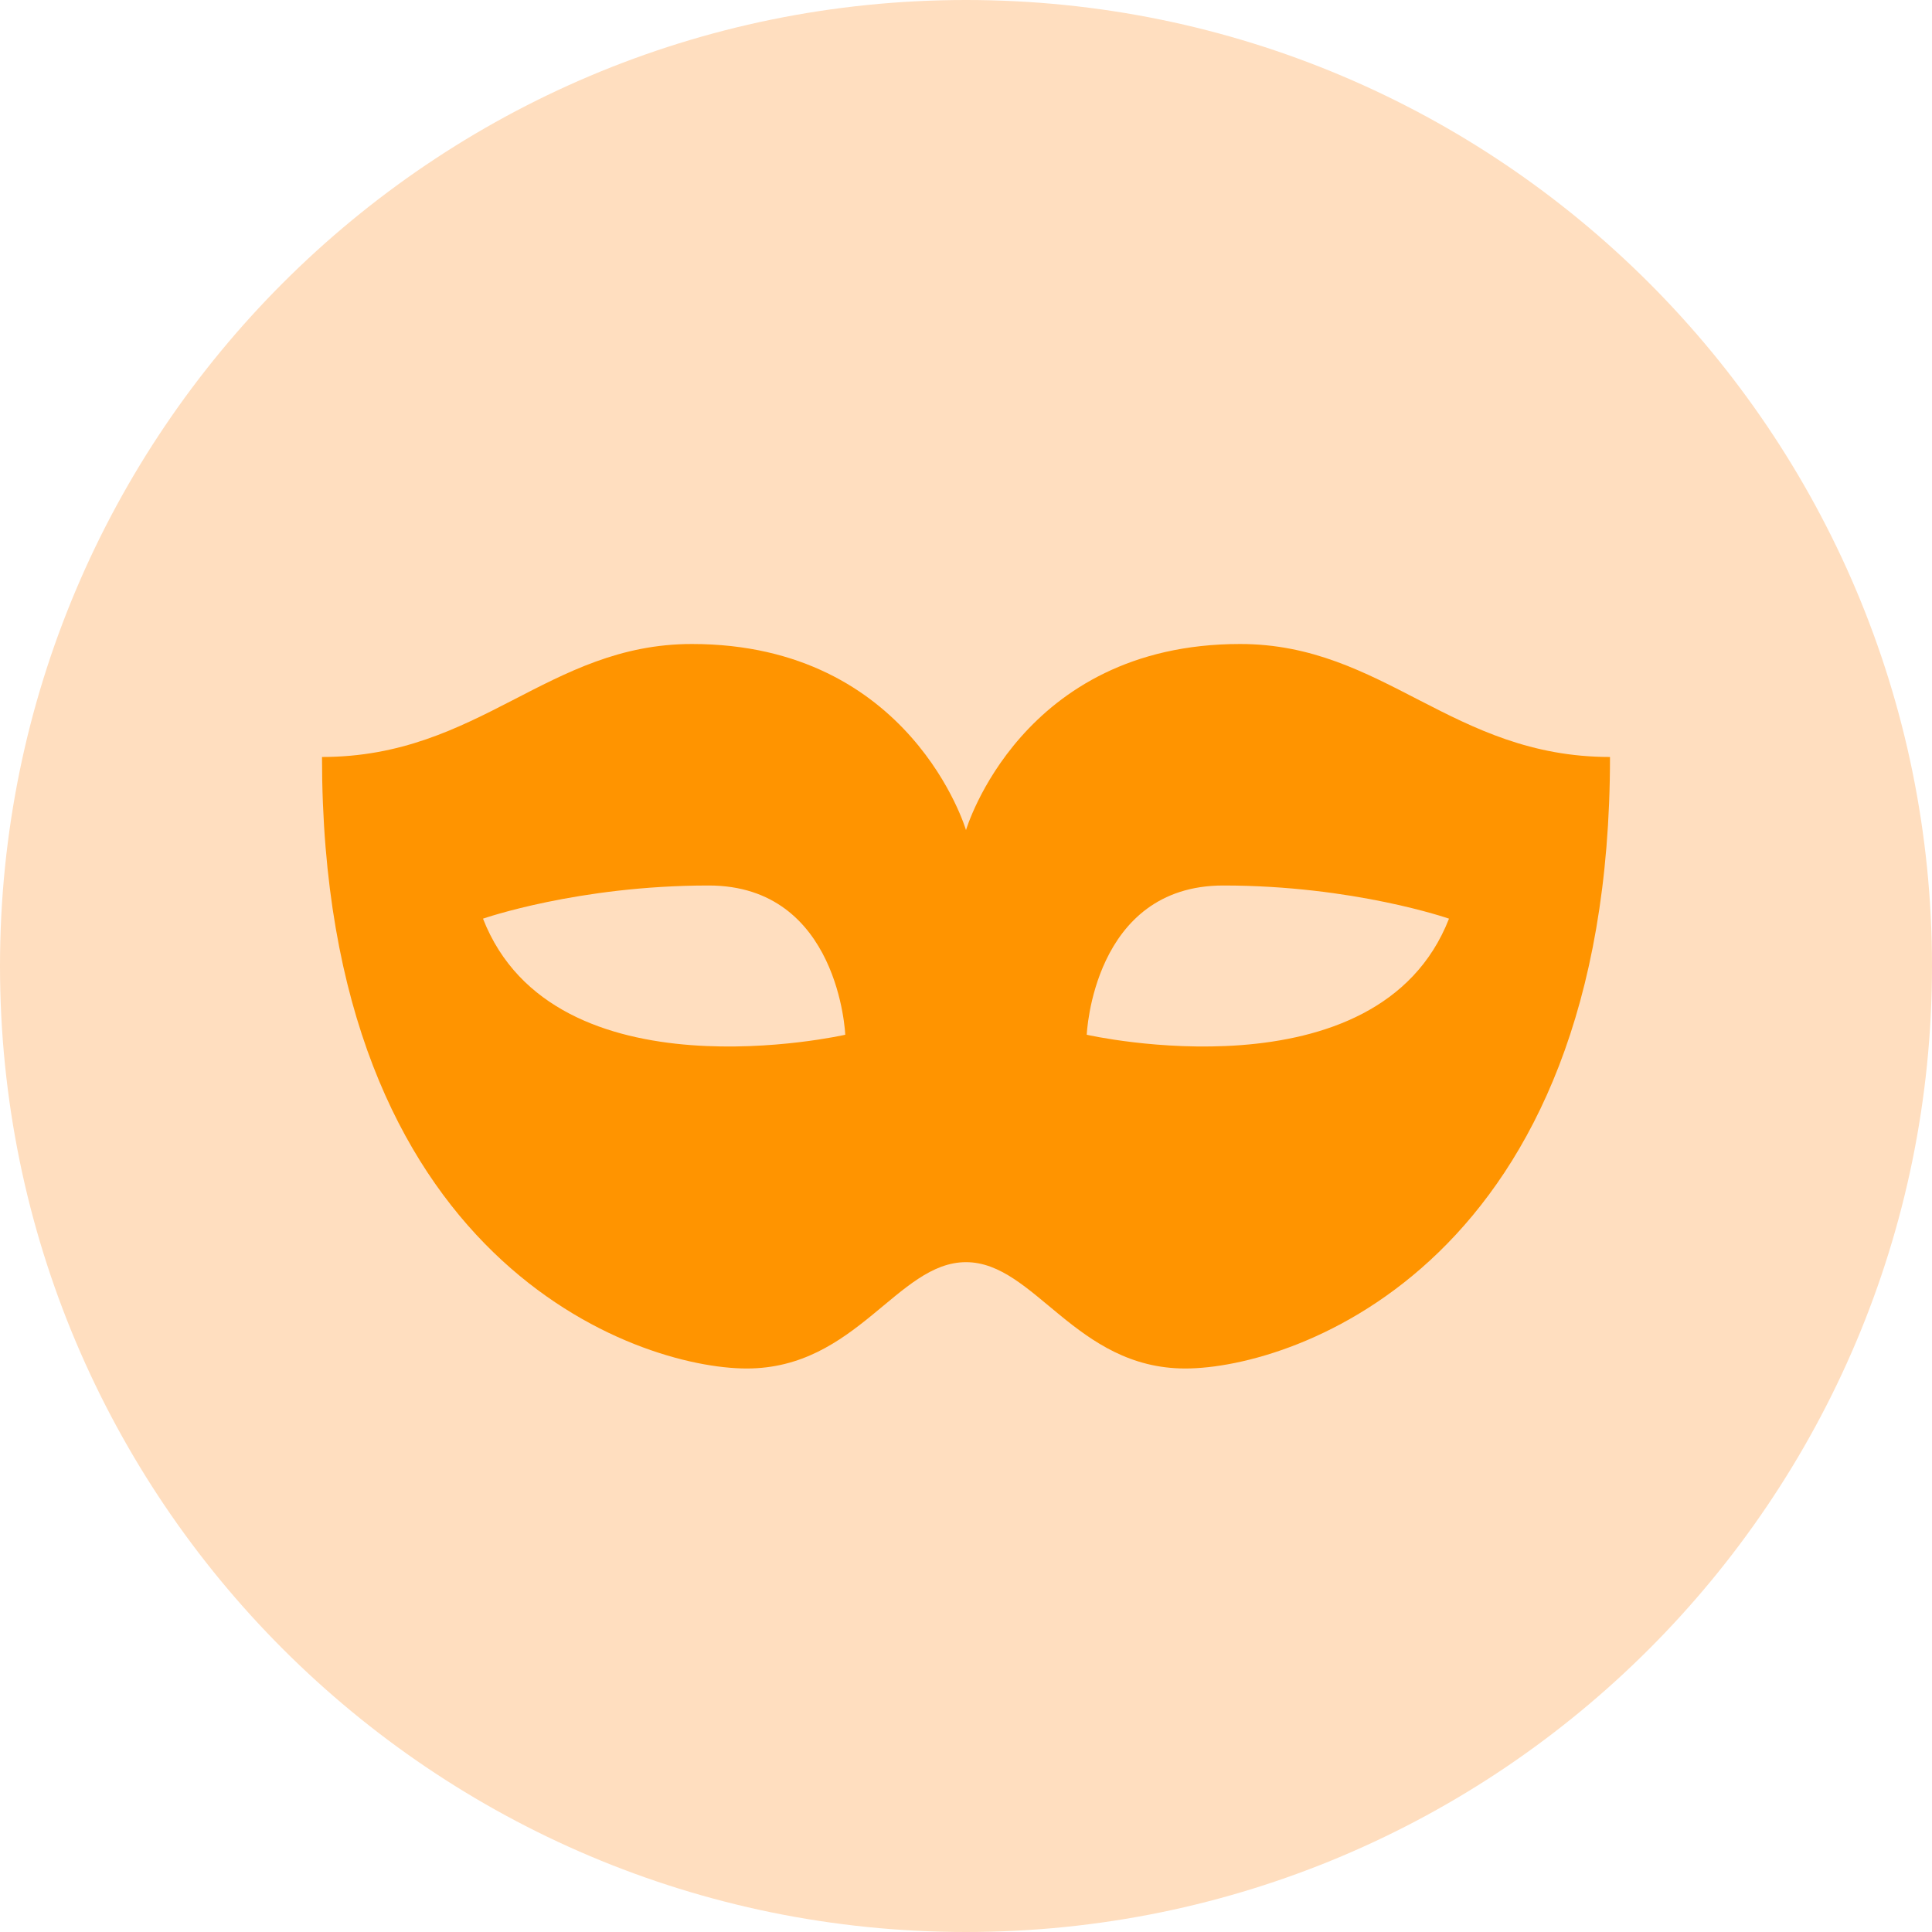
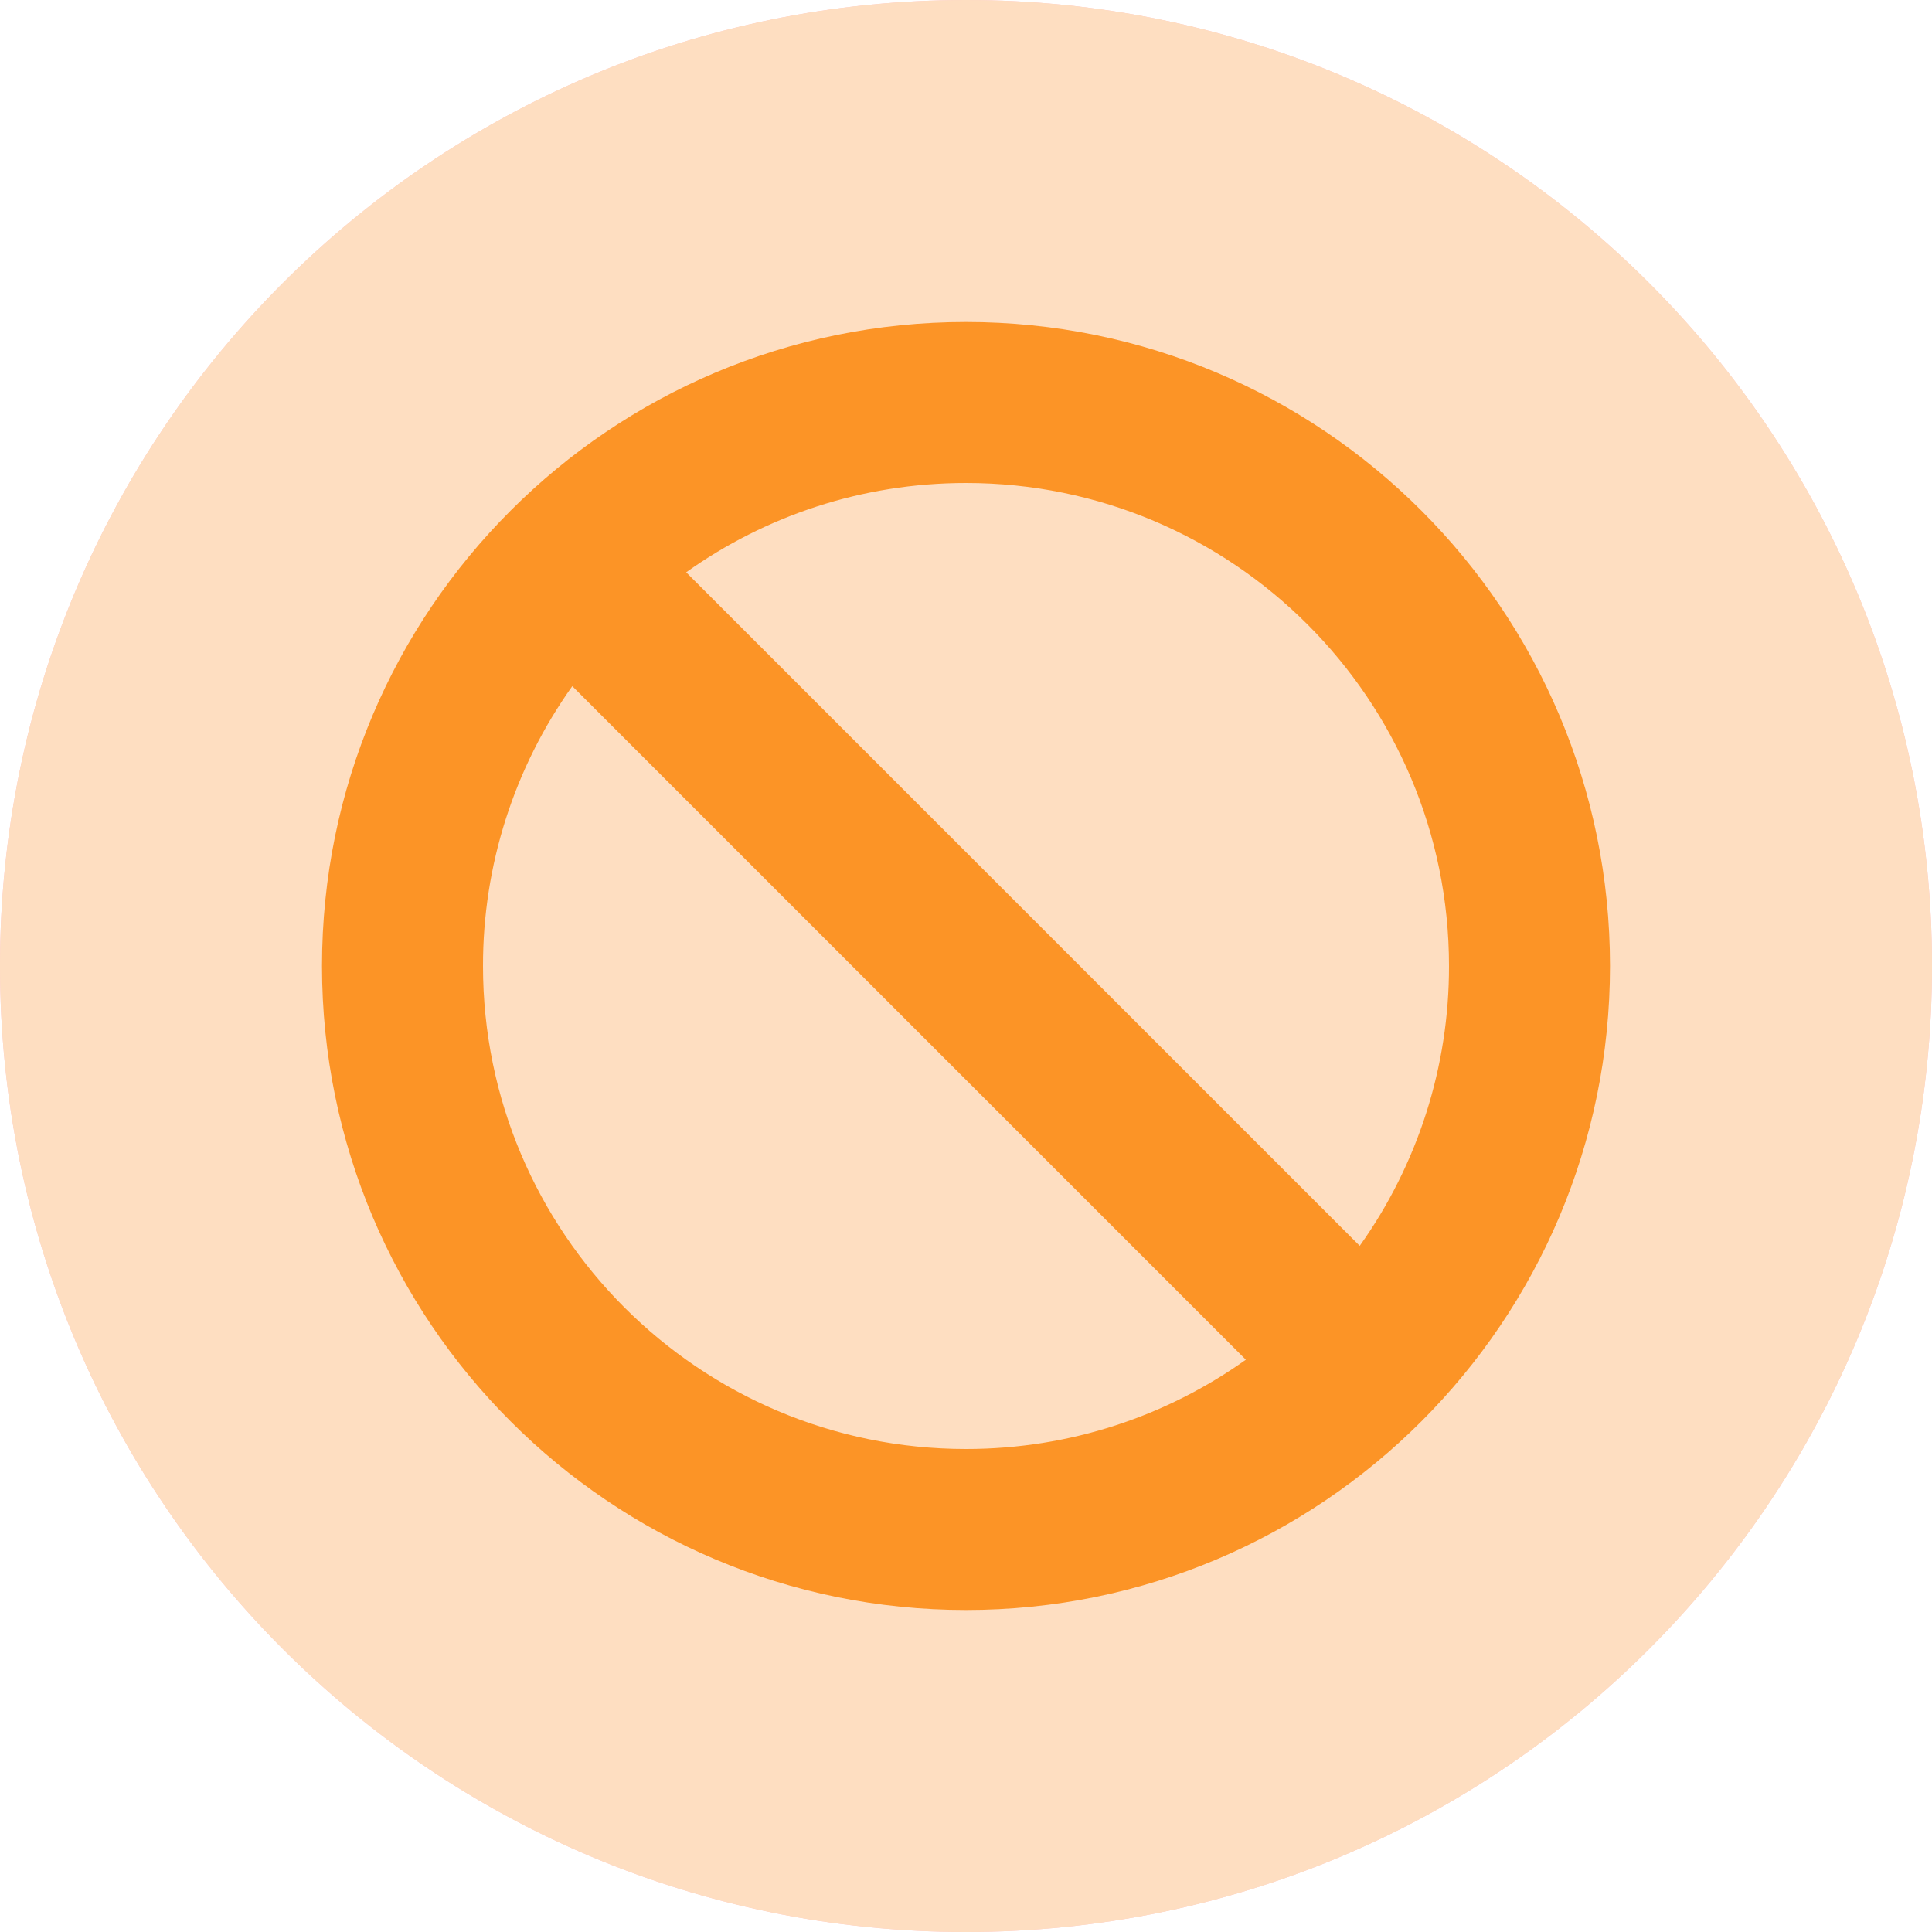
- <svg xmlns="http://www.w3.org/2000/svg" width="48" height="48" viewBox="0 0 48 48">
-   <g fill="none" fill-rule="evenodd">
-     <circle cx="24" cy="24" r="24" fill="#FFDEBF" />
-     <path fill="#FF9400" d="M27 25.708S27.148 22 30.393 22c3.246 0 5.607.824 5.607.824-1.77 4.532-9 2.884-9 2.884m-15-2.884S14.36 22 17.607 22C20.852 22 21 25.708 21 25.708s-7.23 1.648-9-2.884M30.809 16C25.362 16 24 20.624 24 20.624S22.638 16 17.191 16c-3.574 0-5.276 2.807-9.191 2.807C8 31.357 15.83 34 18.553 34c2.724 0 3.745-2.642 5.447-2.642S26.723 34 29.447 34C32.17 34 40 31.358 40 18.807c-3.915 0-5.617-2.807-9.191-2.807" />
-   </g>
+ <svg xmlns="http://www.w3.org/2000/svg" width="48" height="48" fill="none" viewBox="0 0 48 48">
+   <circle cx="24" cy="24" r="24" fill="#FFC4CA" />
+   <path fill="#F1142D" fill-rule="evenodd" d="M14.219 17.047A11.946 11.946 0 0012 24c0 6.627 5.373 12 12 12 2.592 0 4.991-.822 6.953-2.218L14.218 17.047zm2.828-2.829l16.735 16.735A11.946 11.946 0 0036 24c0-6.627-5.373-12-12-12-2.592 0-4.991.822-6.953 2.219zM24 40c-8.837 0-16-7.163-16-16S15.163 8 24 8s16 7.163 16 16-7.163 16-16 16z" clip-rule="evenodd" />
+   <circle cx="24" cy="24" r="24" fill="#FEDEC1" />
+   <path fill="#FC9426" fill-rule="evenodd" d="M14.219 17.047A11.946 11.946 0 0012 24c0 6.627 5.373 12 12 12 2.592 0 4.991-.822 6.953-2.218L14.218 17.047zm2.828-2.829l16.735 16.735A11.946 11.946 0 0036 24c0-6.627-5.373-12-12-12-2.592 0-4.991.822-6.953 2.219zM24 40c-8.837 0-16-7.163-16-16S15.163 8 24 8s16 7.163 16 16-7.163 16-16 16z" clip-rule="evenodd" />
</svg>
